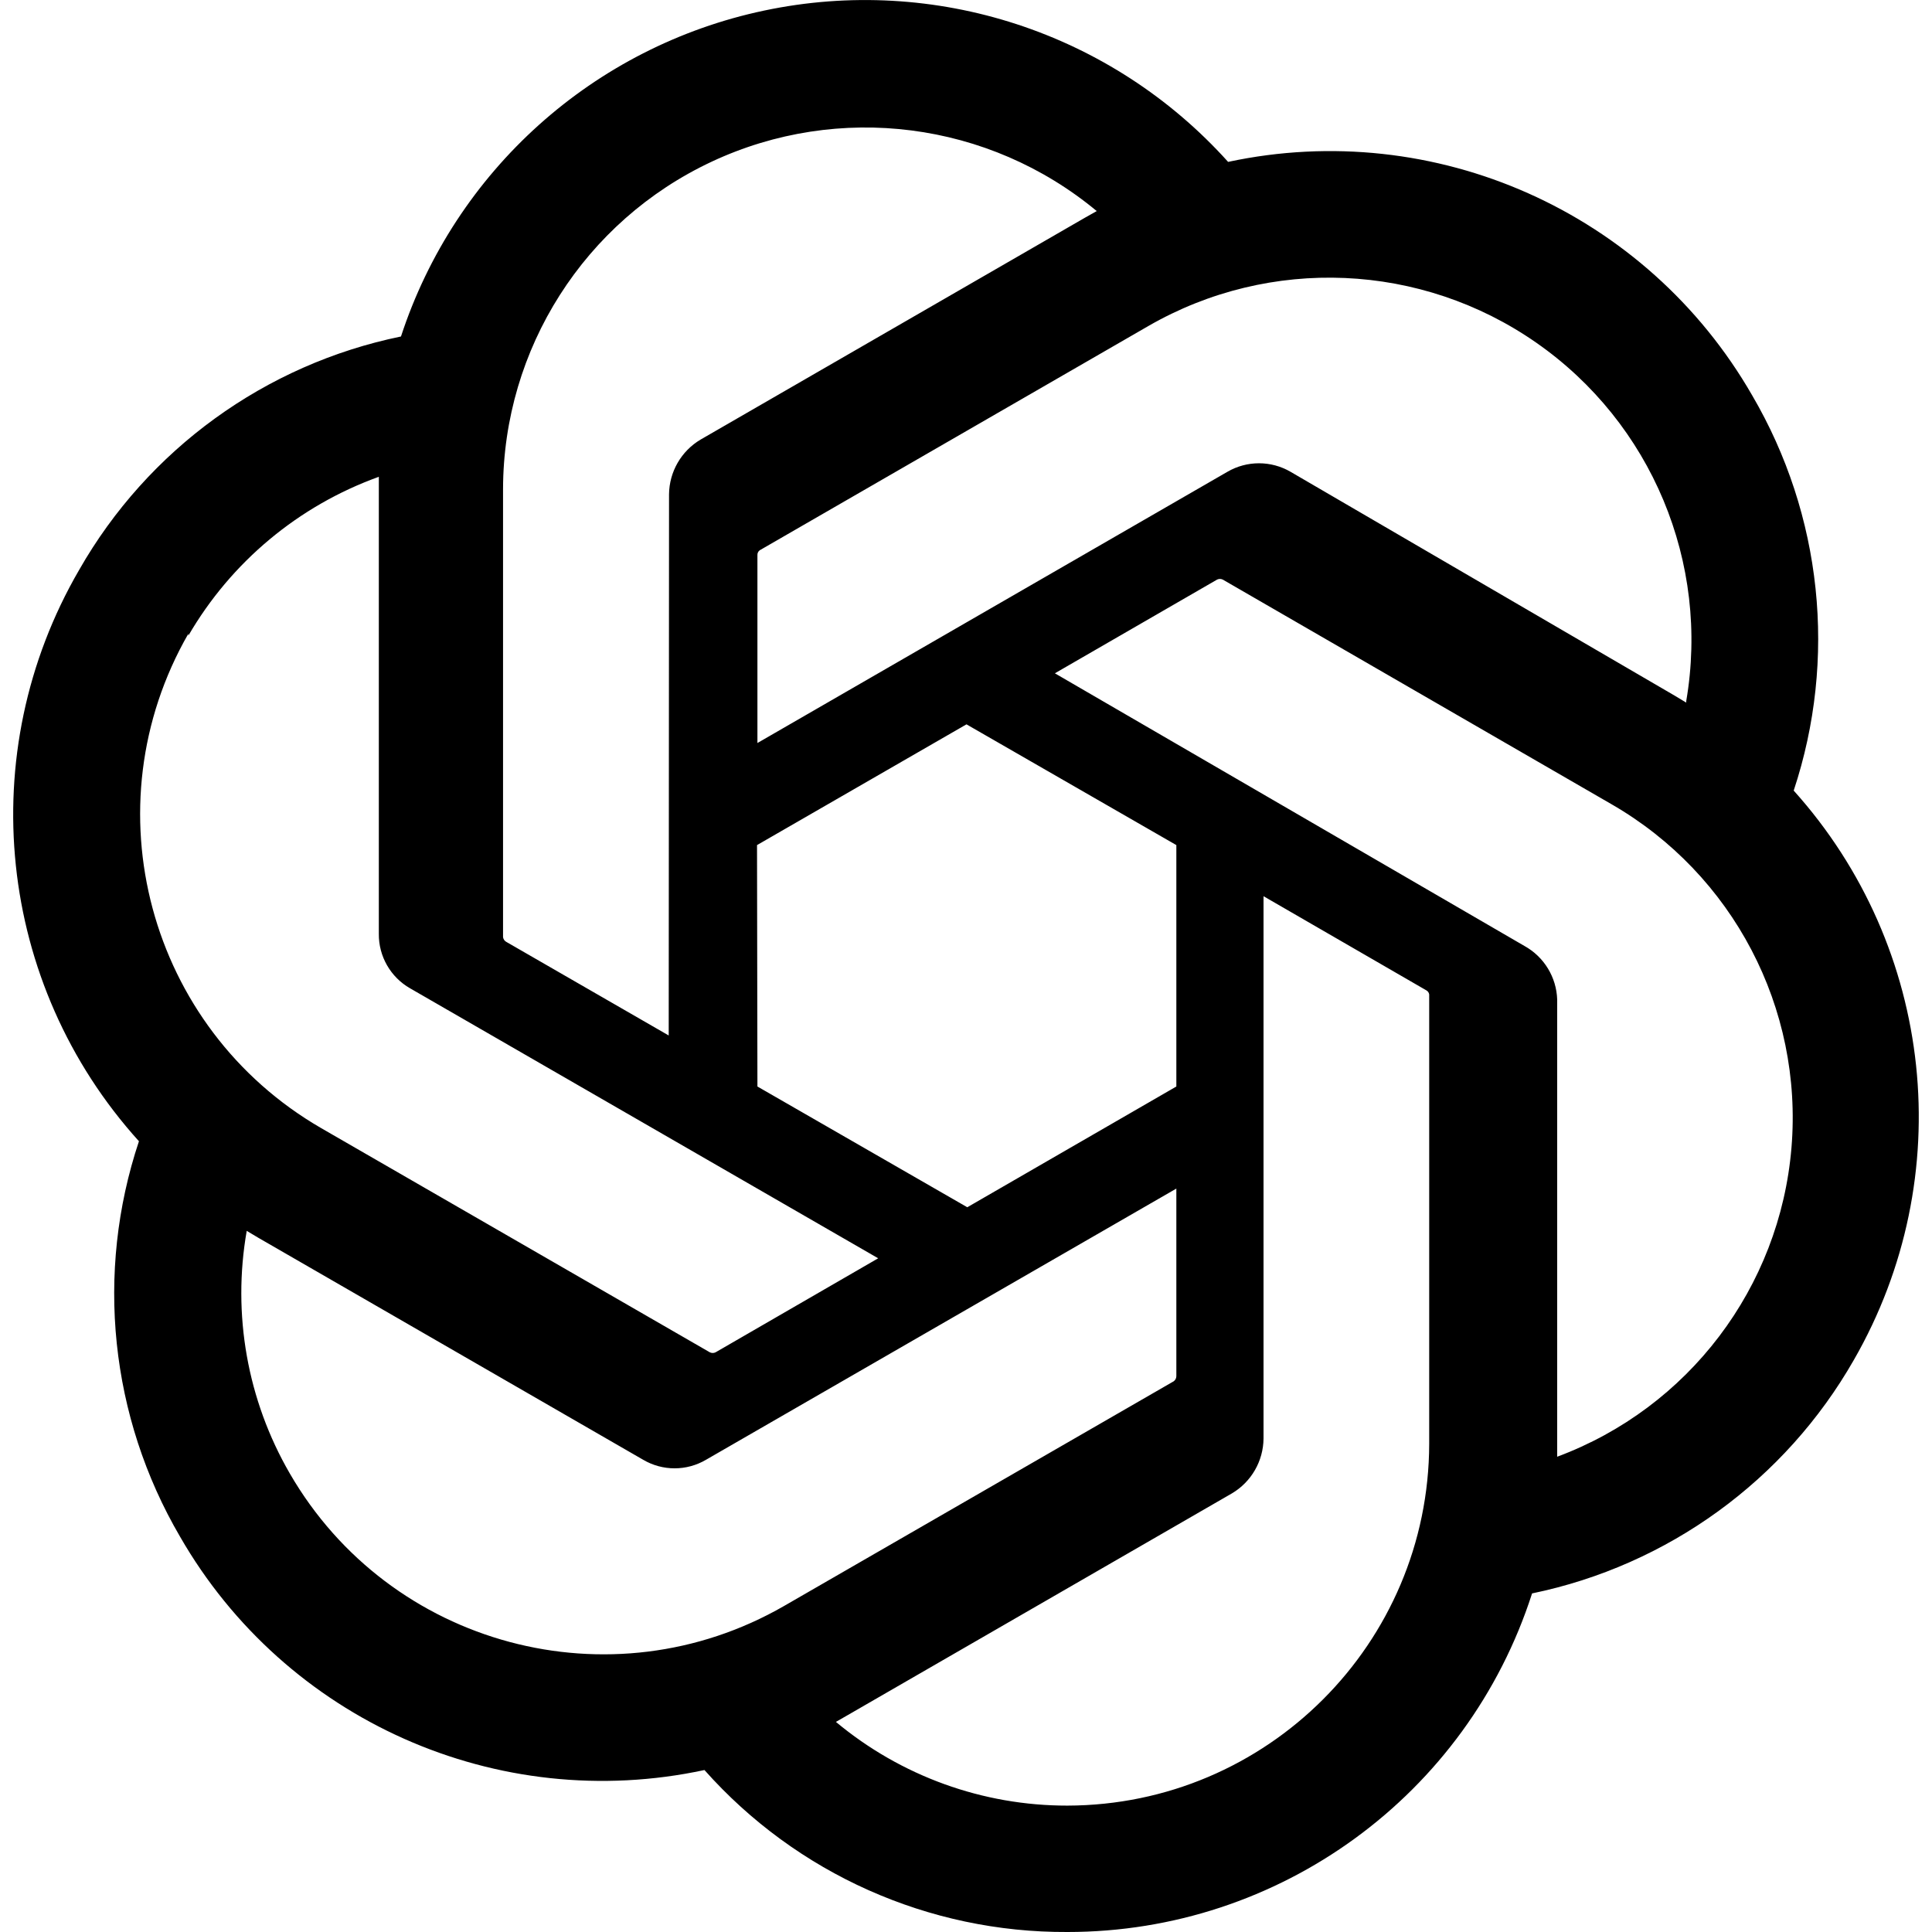
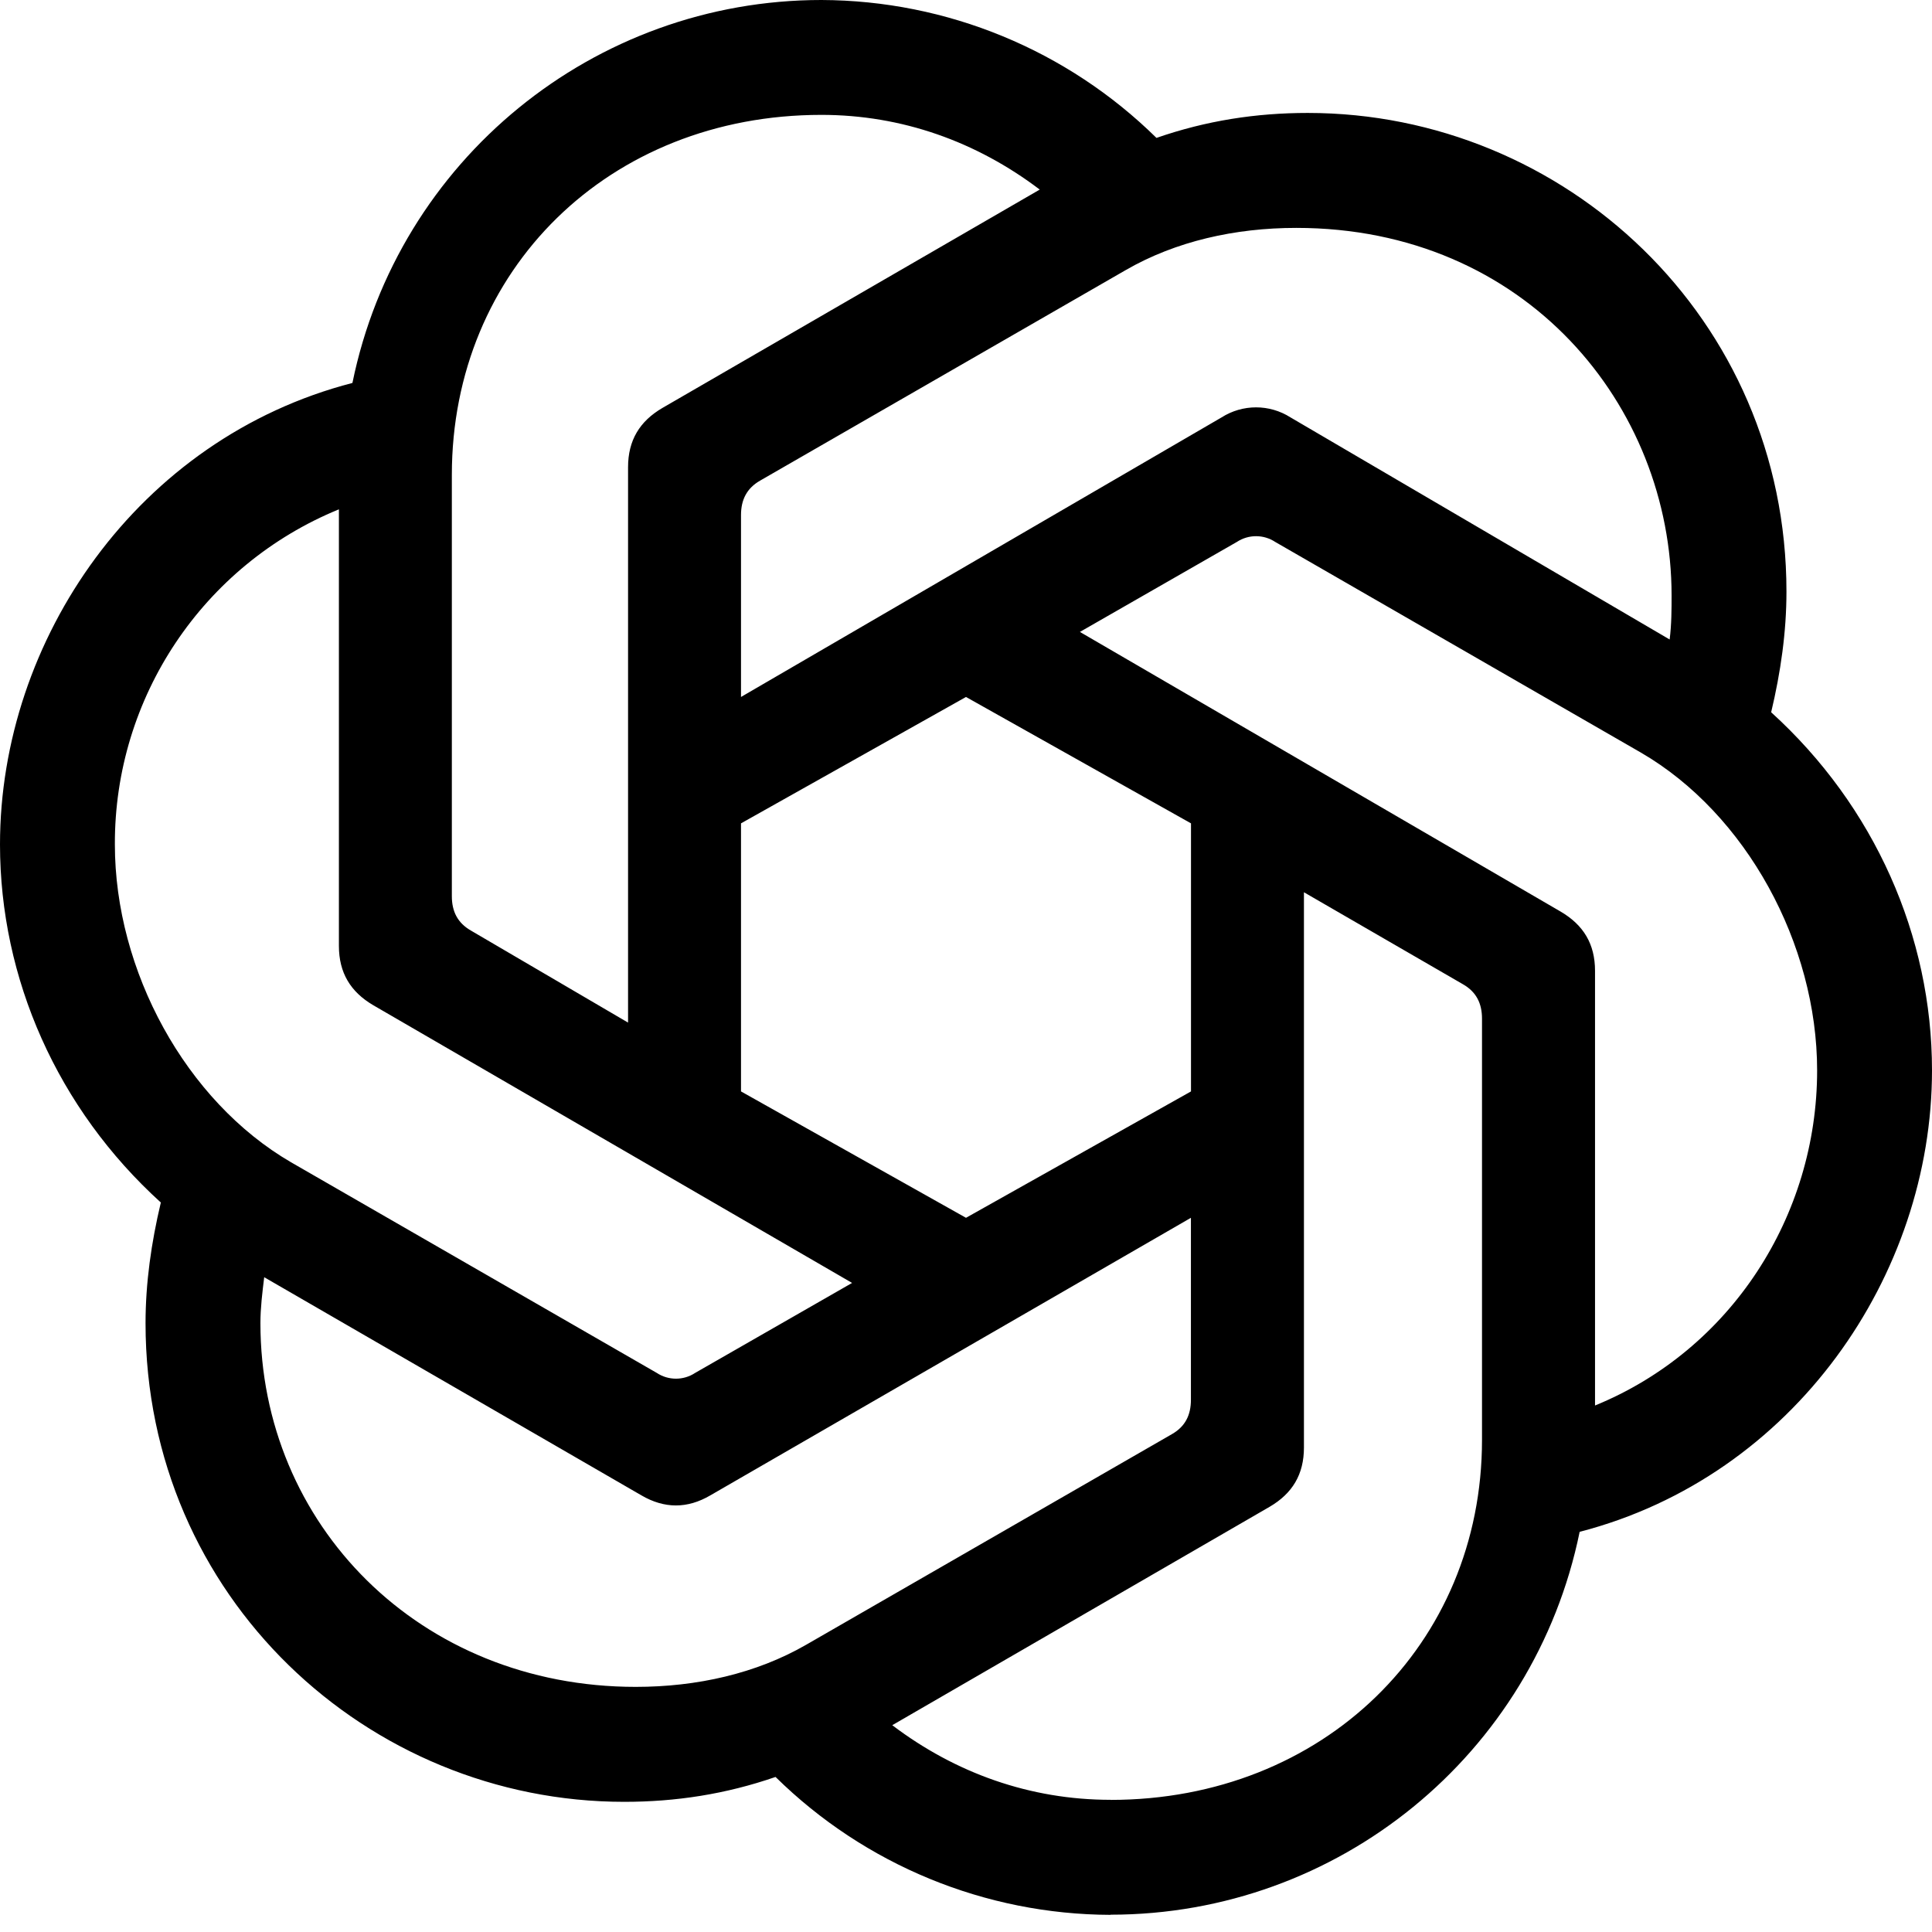
- <svg xmlns="http://www.w3.org/2000/svg" width="800" height="800" viewBox="0 0 24 24">
-   <path d="M22.282 9.821a5.99 5.99 0 0 0-.516-4.91 6.05 6.05 0 0 0-6.51-2.9A6.065 6.065 0 0 0 4.981 4.18a5.99 5.99 0 0 0-3.998 2.9 6.05 6.05 0 0 0 .743 7.097 5.98 5.98 0 0 0 .51 4.911 6.05 6.05 0 0 0 6.515 2.9A5.99 5.99 0 0 0 13.26 24a6.06 6.06 0 0 0 5.772-4.206 6 6 0 0 0 3.997-2.9 6.06 6.06 0 0 0-.747-7.073zM13.26 22.43a4.48 4.48 0 0 1-2.876-1.04l.141-.081 4.779-2.758a.8.8 0 0 0 .392-.681v-6.737l2.02 1.168a.07.07 0 0 1 .038.052v5.583a4.504 4.504 0 0 1-4.494 4.494M3.6 18.304a4.47 4.47 0 0 1-.535-3.014l.142.085 4.783 2.759a.77.77 0 0 0 .78 0l5.843-3.369v2.332a.08.08 0 0 1-.033.062L9.74 19.95a4.5 4.5 0 0 1-6.14-1.646M2.34 7.896a4.5 4.5 0 0 1 2.366-1.973V11.6a.77.77 0 0 0 .388.677l5.815 3.354-2.02 1.168a.08.08 0 0 1-.071 0l-4.83-2.786A4.504 4.504 0 0 1 2.34 7.872zm16.597 3.855-5.833-3.387L15.119 7.2a.08.08 0 0 1 .071 0l4.83 2.791a4.494 4.494 0 0 1-.676 8.105v-5.678a.79.79 0 0 0-.407-.667zm2.01-3.023-.141-.085-4.774-2.782a.78.78 0 0 0-.785 0L9.409 9.23V6.897a.07.07 0 0 1 .028-.061l4.83-2.787a4.5 4.5 0 0 1 6.68 4.66zm-12.64 4.135-2.02-1.164a.08.08 0 0 1-.038-.057V6.075a4.5 4.5 0 0 1 7.375-3.453l-.142.08-4.778 2.758a.8.8 0 0 0-.393.681zm1.097-2.365 2.602-1.5 2.607 1.5v2.999l-2.597 1.5-2.607-1.5Z" />
-   <style>@media (prefers-color-scheme:dark){:root{filter:invert(100%)}}</style>
+ <svg xmlns="http://www.w3.org/2000/svg" fill="currentColor" fill-rule="evenodd" height="1em" style="flex:none;line-height:1" viewBox="0 0 24 24" width="1em">
+   <path d="M9.205 8.658v-2.26c0-.19.072-.333.238-.428l4.543-2.616c.619-.357 1.356-.523 2.117-.523 2.854 0 4.662 2.212 4.662 4.566 0 .167 0 .357-.024.547l-4.71-2.759a.797.797 0 00-.856 0l-5.97 3.473zm10.609 8.8V12.06c0-.333-.143-.57-.429-.737l-5.97-3.473 1.95-1.118a.433.433 0 01.476 0l4.543 2.617c1.309.76 2.189 2.378 2.189 3.948 0 1.808-1.07 3.473-2.76 4.163zM7.802 12.703l-1.95-1.142c-.167-.095-.239-.238-.239-.428V5.899c0-2.545 1.95-4.472 4.591-4.472 1 0 1.927.333 2.712.928L8.23 5.067c-.285.166-.428.404-.428.737v6.898zM12 15.128l-2.795-1.57v-3.33L12 8.658l2.795 1.57v3.33L12 15.128zm1.796 7.23c-1 0-1.927-.332-2.712-.927l4.686-2.712c.285-.166.428-.404.428-.737v-6.898l1.974 1.142c.167.095.238.238.238.428v5.233c0 2.545-1.974 4.472-4.614 4.472zm-5.637-5.303l-4.544-2.617c-1.308-.761-2.188-2.378-2.188-3.948A4.482 4.482 0 014.21 6.327v5.423c0 .333.143.571.428.738l5.947 3.449-1.95 1.118a.432.432 0 01-.476 0zm-.262 3.9c-2.688 0-4.662-2.021-4.662-4.519 0-.19.024-.38.047-.57l4.686 2.71c.286.167.571.167.856 0l5.97-3.448v2.26c0 .19-.07.333-.237.428l-4.543 2.616c-.619.357-1.356.523-2.117.523zm5.899 2.83a5.947 5.947 0 005.827-4.756C22.287 18.339 24 15.84 24 13.296c0-1.665-.713-3.282-1.998-4.448.119-.5.19-.999.19-1.498 0-3.401-2.759-5.947-5.946-5.947-.642 0-1.26.095-1.88.31A5.962 5.962 0 0010.205 0a5.947 5.947 0 00-5.827 4.757C1.713 5.447 0 7.945 0 10.49c0 1.666.713 3.283 1.998 4.448-.119.5-.19 1-.19 1.499 0 3.401 2.759 5.946 5.946 5.946.642 0 1.26-.095 1.88-.309a5.96 5.96 0 004.162 1.713z" />
</svg>
